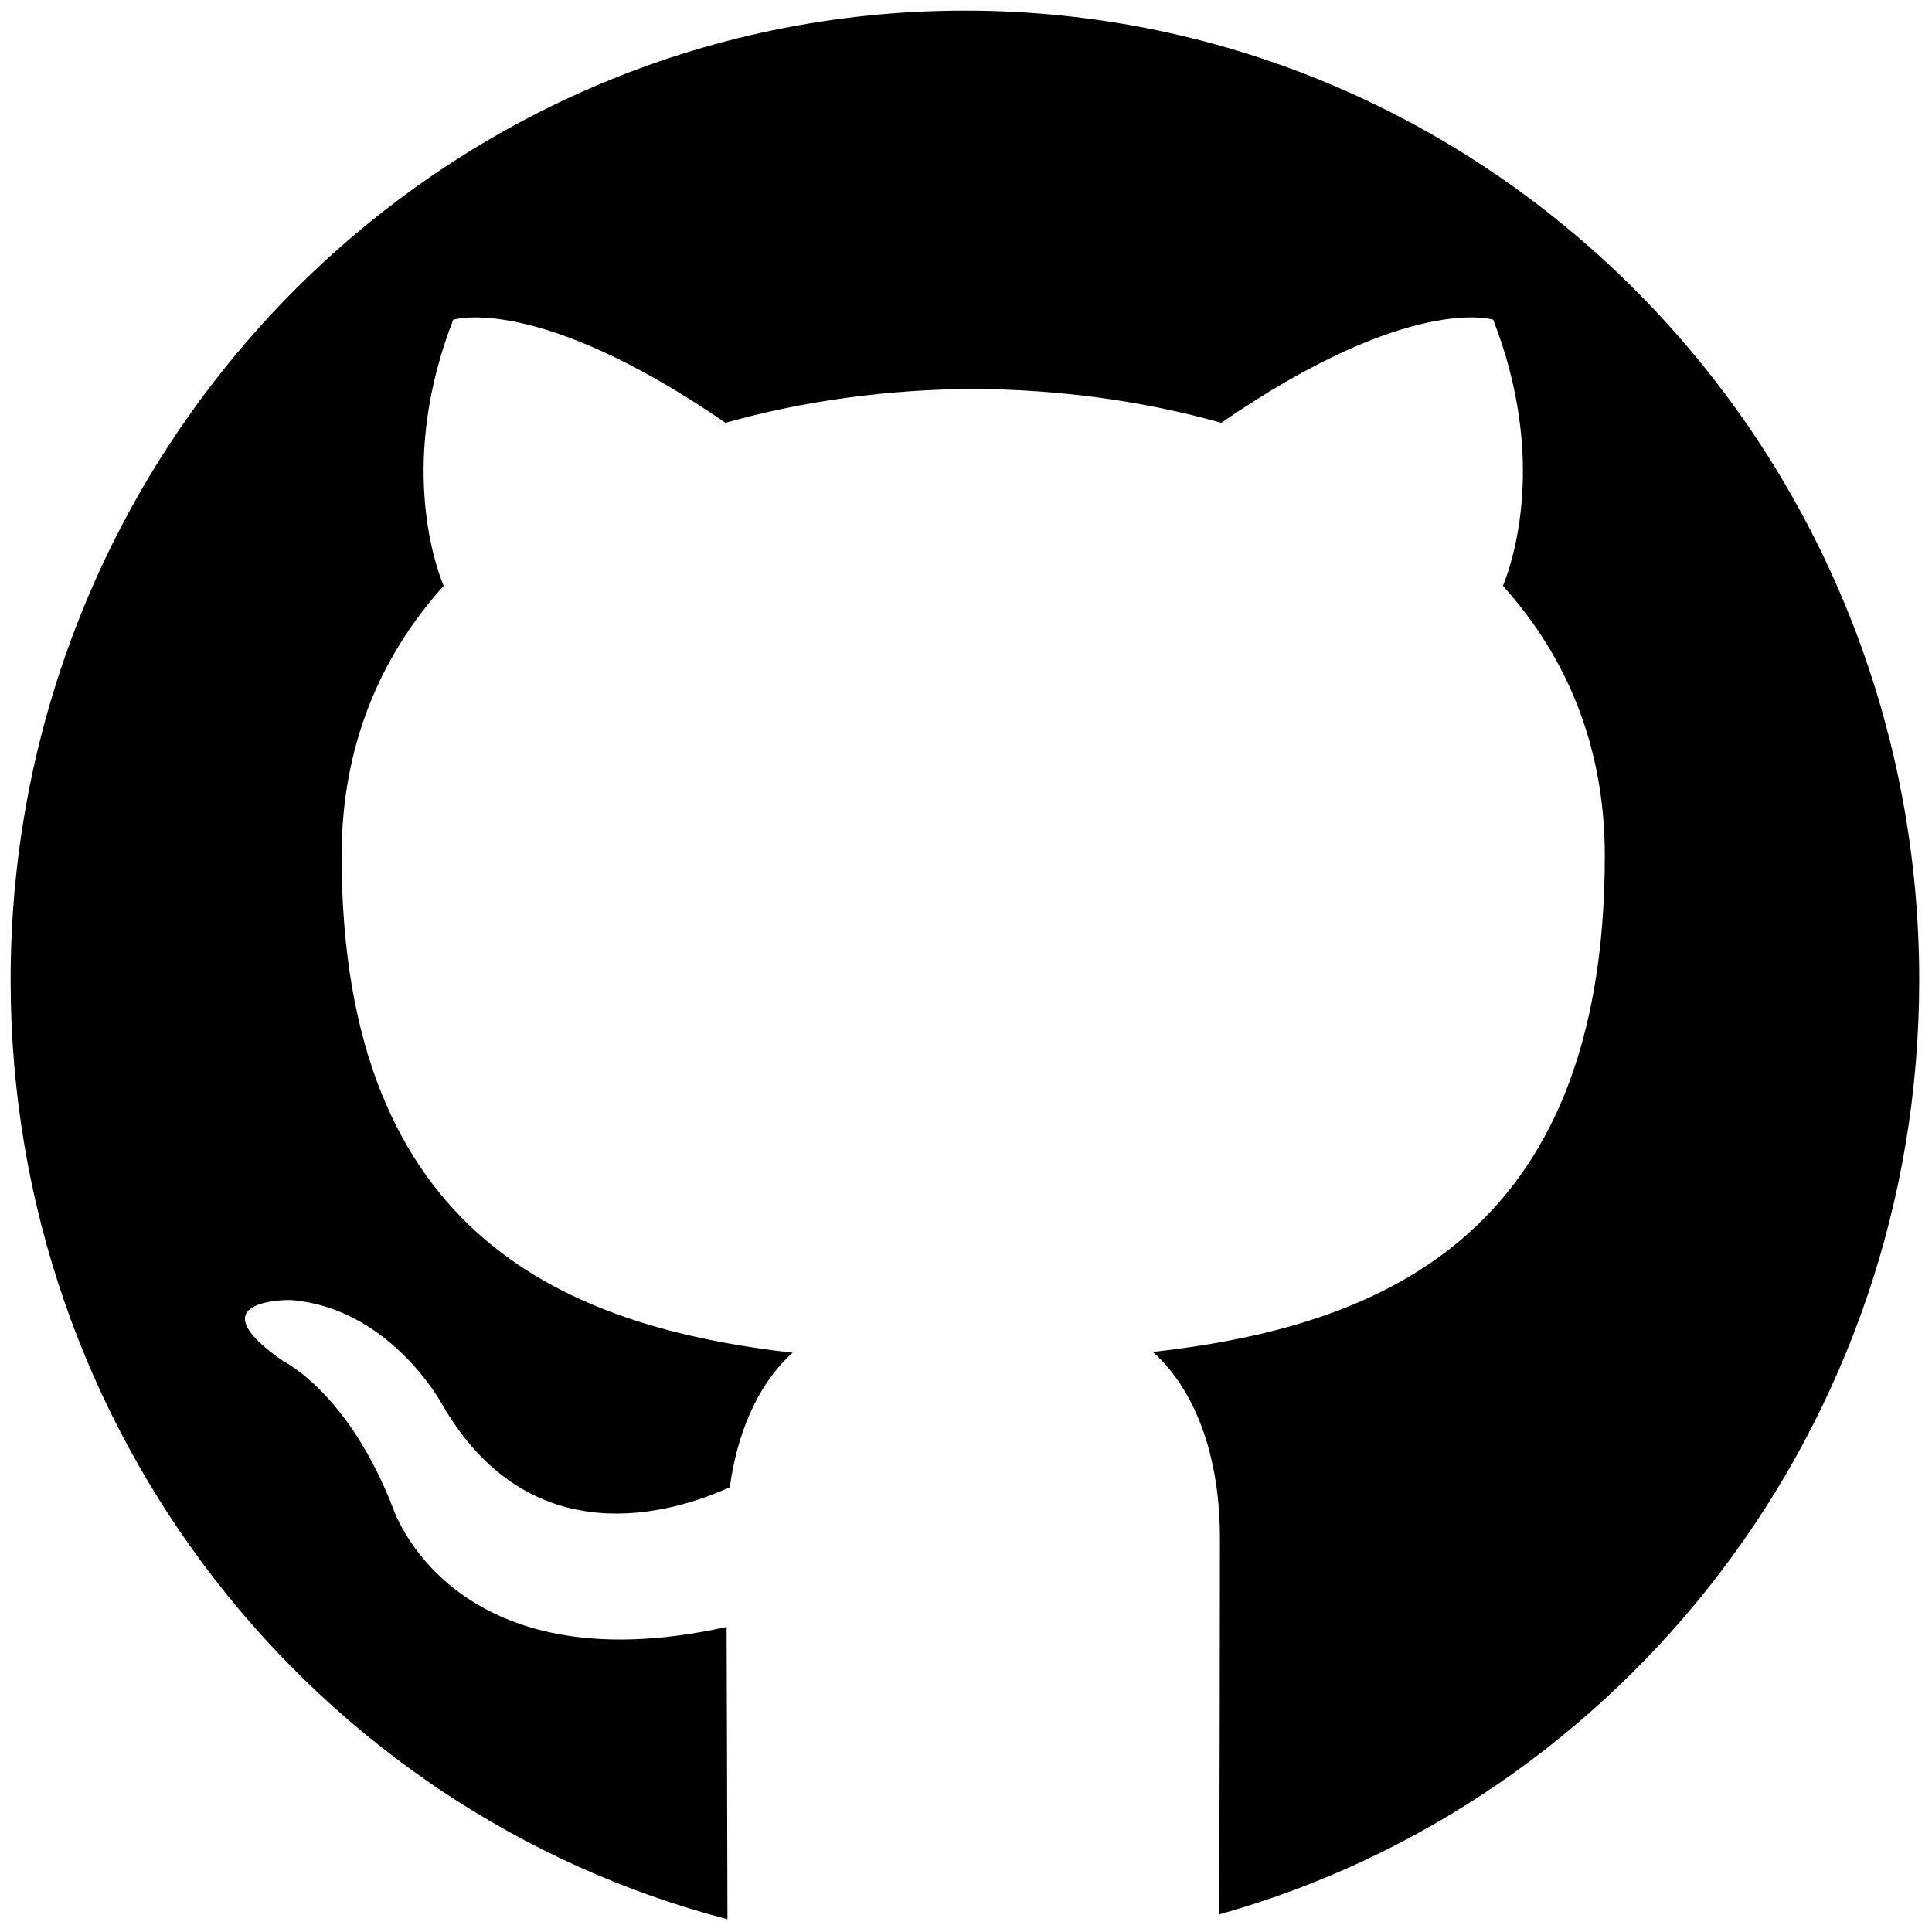
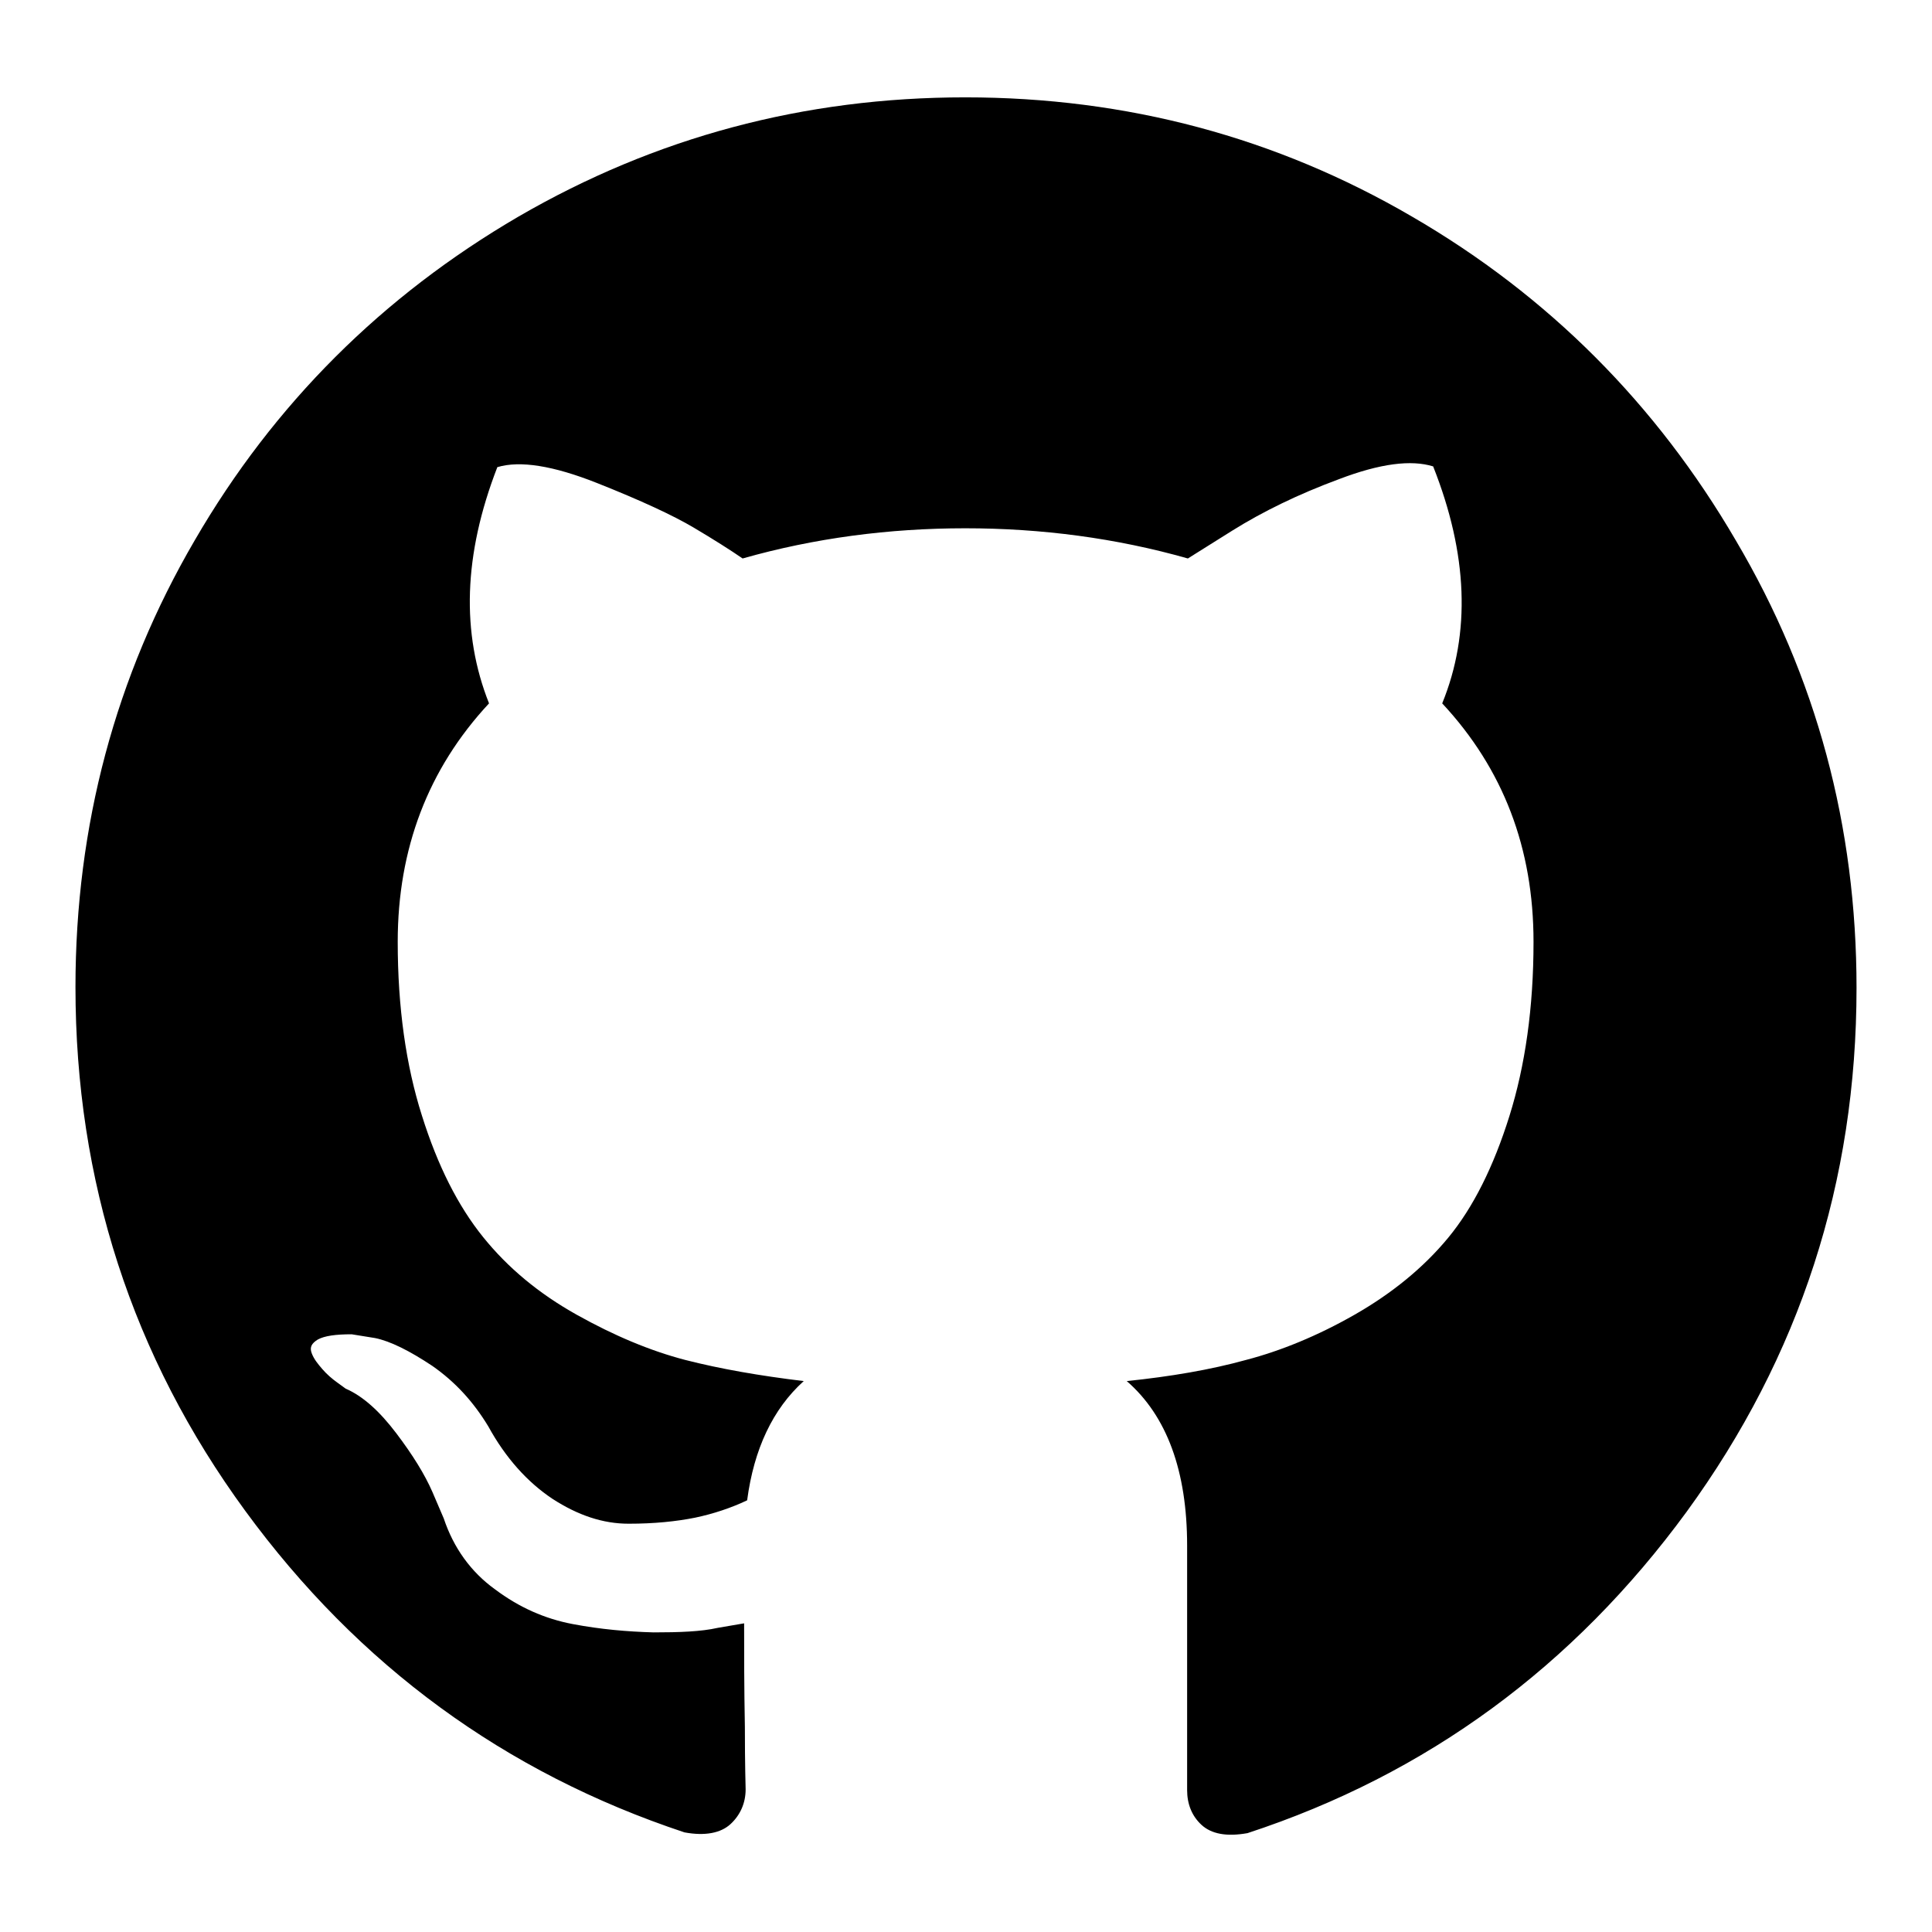
- <svg xmlns="http://www.w3.org/2000/svg" version="1.1" width="256" height="256" viewBox="0 0 256 256" xml:space="preserve">
-   <defs>
- </defs>
-   <g style="stroke: none; stroke-width: 0; stroke-dasharray: none; stroke-linecap: butt; stroke-linejoin: miter; stroke-miterlimit: 10; fill: none; fill-rule: nonzero; opacity: 1;" transform="translate(1.406593 1.406593) scale(2.81 2.81)">
-     <path d="M 45 0 C 20.147 0 0 20.467 0 45.714 C 0 67.034 14.367 84.944 33.802 90 c -0.013 -5.283 -0.03 -11.763 -0.04 -13.782 c -12.986 2.869 -15.726 -5.595 -15.726 -5.595 c -2.123 -5.481 -5.183 -6.939 -5.183 -6.939 c -4.236 -2.943 0.319 -2.883 0.319 -2.883 c 4.687 0.334 7.156 4.887 7.156 4.887 c 4.163 7.249 10.92 5.153 13.584 3.942 c 0.419 -3.064 1.628 -5.157 2.964 -6.341 c -10.368 -1.199 -21.268 -5.265 -21.268 -23.435 c 0 -5.177 1.824 -9.407 4.81 -12.728 c -0.485 -1.195 -2.083 -6.018 0.452 -12.55 c 0 0 3.92 -1.274 12.84 4.861 c 3.724 -1.051 7.717 -1.578 11.684 -1.596 c 3.967 0.018 7.963 0.545 11.694 1.596 c 8.91 -6.135 12.824 -4.861 12.824 -4.861 c 2.541 6.532 0.943 11.355 0.458 12.55 c 2.993 3.321 4.804 7.551 4.804 12.728 c 0 18.214 -10.92 22.223 -21.315 23.398 c 1.674 1.472 3.166 4.357 3.166 8.781 c 0 3.513 -0.016 11.601 -0.031 17.74 C 76.021 84.439 90 66.74 90 45.714 C 90 20.467 69.853 0 45 0 z" style="stroke: none; stroke-width: 1; stroke-dasharray: none; stroke-linecap: butt; stroke-linejoin: miter; stroke-miterlimit: 10; fill: rgb(0,0,0); fill-rule: nonzero; opacity: 1;" transform=" matrix(1 0 0 1 0 0) " stroke-linecap="round" />
+ <svg xmlns="http://www.w3.org/2000/svg" version="1.1" x="0px" y="0px" viewBox="0 0 256 256" enable-background="new 0 0 256 256" xml:space="preserve">
+   <g>
+     <g>
+       <path fill="#000000" d="M246,130.9c0,25.7-7.5,48.8-22.5,69.4c-15,20.5-34.4,34.8-58.2,42.6c-2.8,0.5-4.8,0.1-6.1-1.1c-1.3-1.2-1.9-2.8-1.9-4.6v-32.4c0-9.9-2.7-17.2-8-21.8c5.8-0.6,11.1-1.5,15.8-2.8c4.6-1.2,9.5-3.2,14.4-6s9.1-6.2,12.4-10.2c3.3-4,6-9.4,8.1-16.1c2.1-6.7,3.2-14.4,3.2-23.1c0-12.4-4-22.9-12.1-31.6c3.8-9.3,3.4-19.8-1.2-31.4c-2.9-0.9-7-0.4-12.5,1.7c-5.4,2-10.1,4.3-14.1,6.8l-5.9,3.7c-9.5-2.7-19.4-4-29.5-4c-10.1,0-20,1.3-29.5,4c-1.6-1.1-3.8-2.5-6.5-4.1c-2.7-1.6-7-3.6-12.8-5.9c-5.8-2.3-10.2-3-13.2-2.1c-4.5,11.6-4.8,22-1.1,31.3c-8.1,8.7-12.1,19.3-12.1,31.6c0,8.7,1.1,16.4,3.2,23c2.1,6.7,4.8,12,8.1,16.1c3.3,4.1,7.4,7.5,12.4,10.3c5,2.8,9.8,4.8,14.4,6c4.7,1.2,9.9,2.1,15.7,2.8c-4.1,3.7-6.6,9-7.5,15.8c-2.1,1-4.5,1.8-6.9,2.3c-2.5,0.5-5.4,0.8-8.8,0.8c-3.4,0-6.7-1.1-10.1-3.3c-3.3-2.2-6.2-5.4-8.5-9.6c-2-3.3-4.4-5.9-7.4-8c-3-2-5.6-3.3-7.6-3.7l-3.1-0.5c-2.1,0-3.6,0.2-4.5,0.7c-0.8,0.5-1.1,1-0.8,1.8s0.8,1.4,1.4,2.1c0.6,0.7,1.3,1.3,2,1.8l1.1,0.8c2.3,1,4.5,3,6.7,5.9c2.2,2.9,3.8,5.5,4.8,7.8l1.5,3.5c1.3,3.9,3.6,7.1,6.8,9.4c3.2,2.4,6.6,3.9,10.3,4.6c3.7,0.7,7.2,1,10.7,1.1c3.4,0,6.3-0.1,8.5-0.6l3.5-0.6c0,3.9,0,8.5,0.1,13.7c0,5.2,0.1,8,0.1,8.3c0,1.8-0.7,3.4-2,4.6c-1.3,1.2-3.4,1.6-6.1,1.1c-23.8-7.9-43.2-22.1-58.2-42.6c-15-20.5-22.5-43.7-22.5-69.4c0-21.4,5.3-41.2,15.8-59.2c10.5-18.1,24.9-32.4,42.9-42.9c18.1-10.5,37.8-15.8,59.2-15.8c21.4,0,41.2,5.3,59.2,15.8c18.1,10.5,32.4,24.9,42.9,42.9C240.7,89.7,246,109.5,246,130.9L246,130.9z" />
+     </g>
  </g>
</svg>
